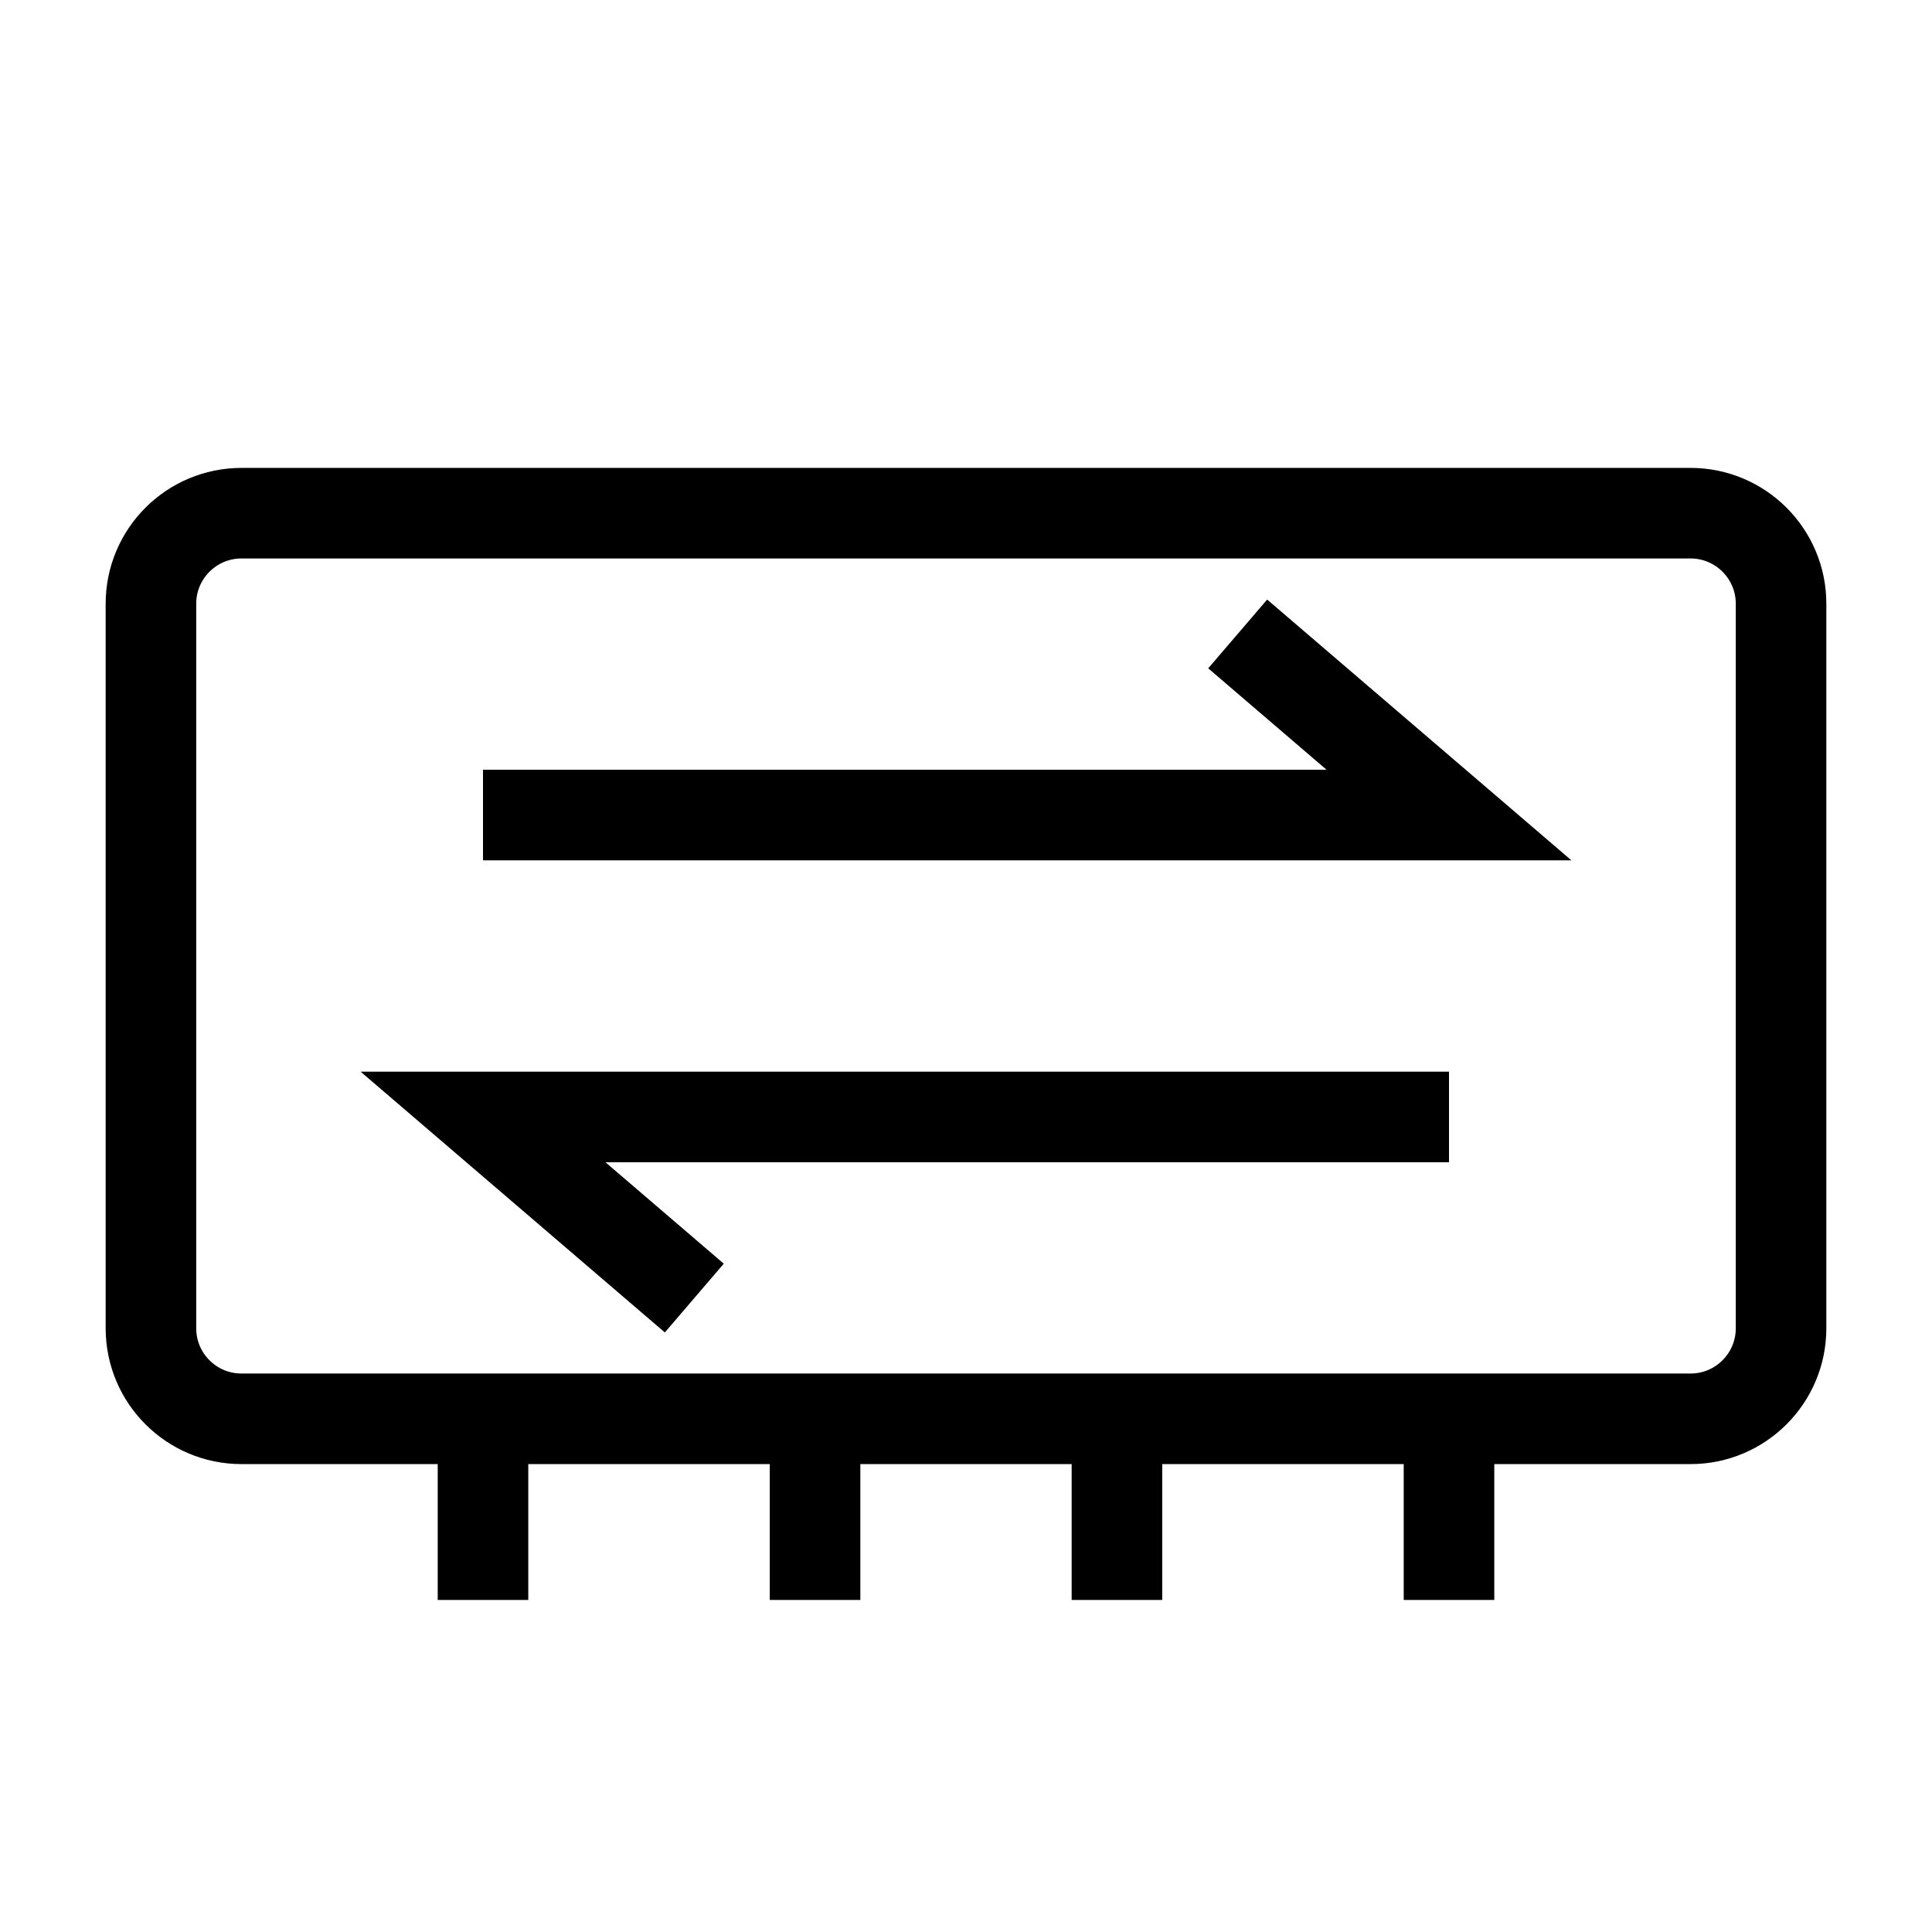
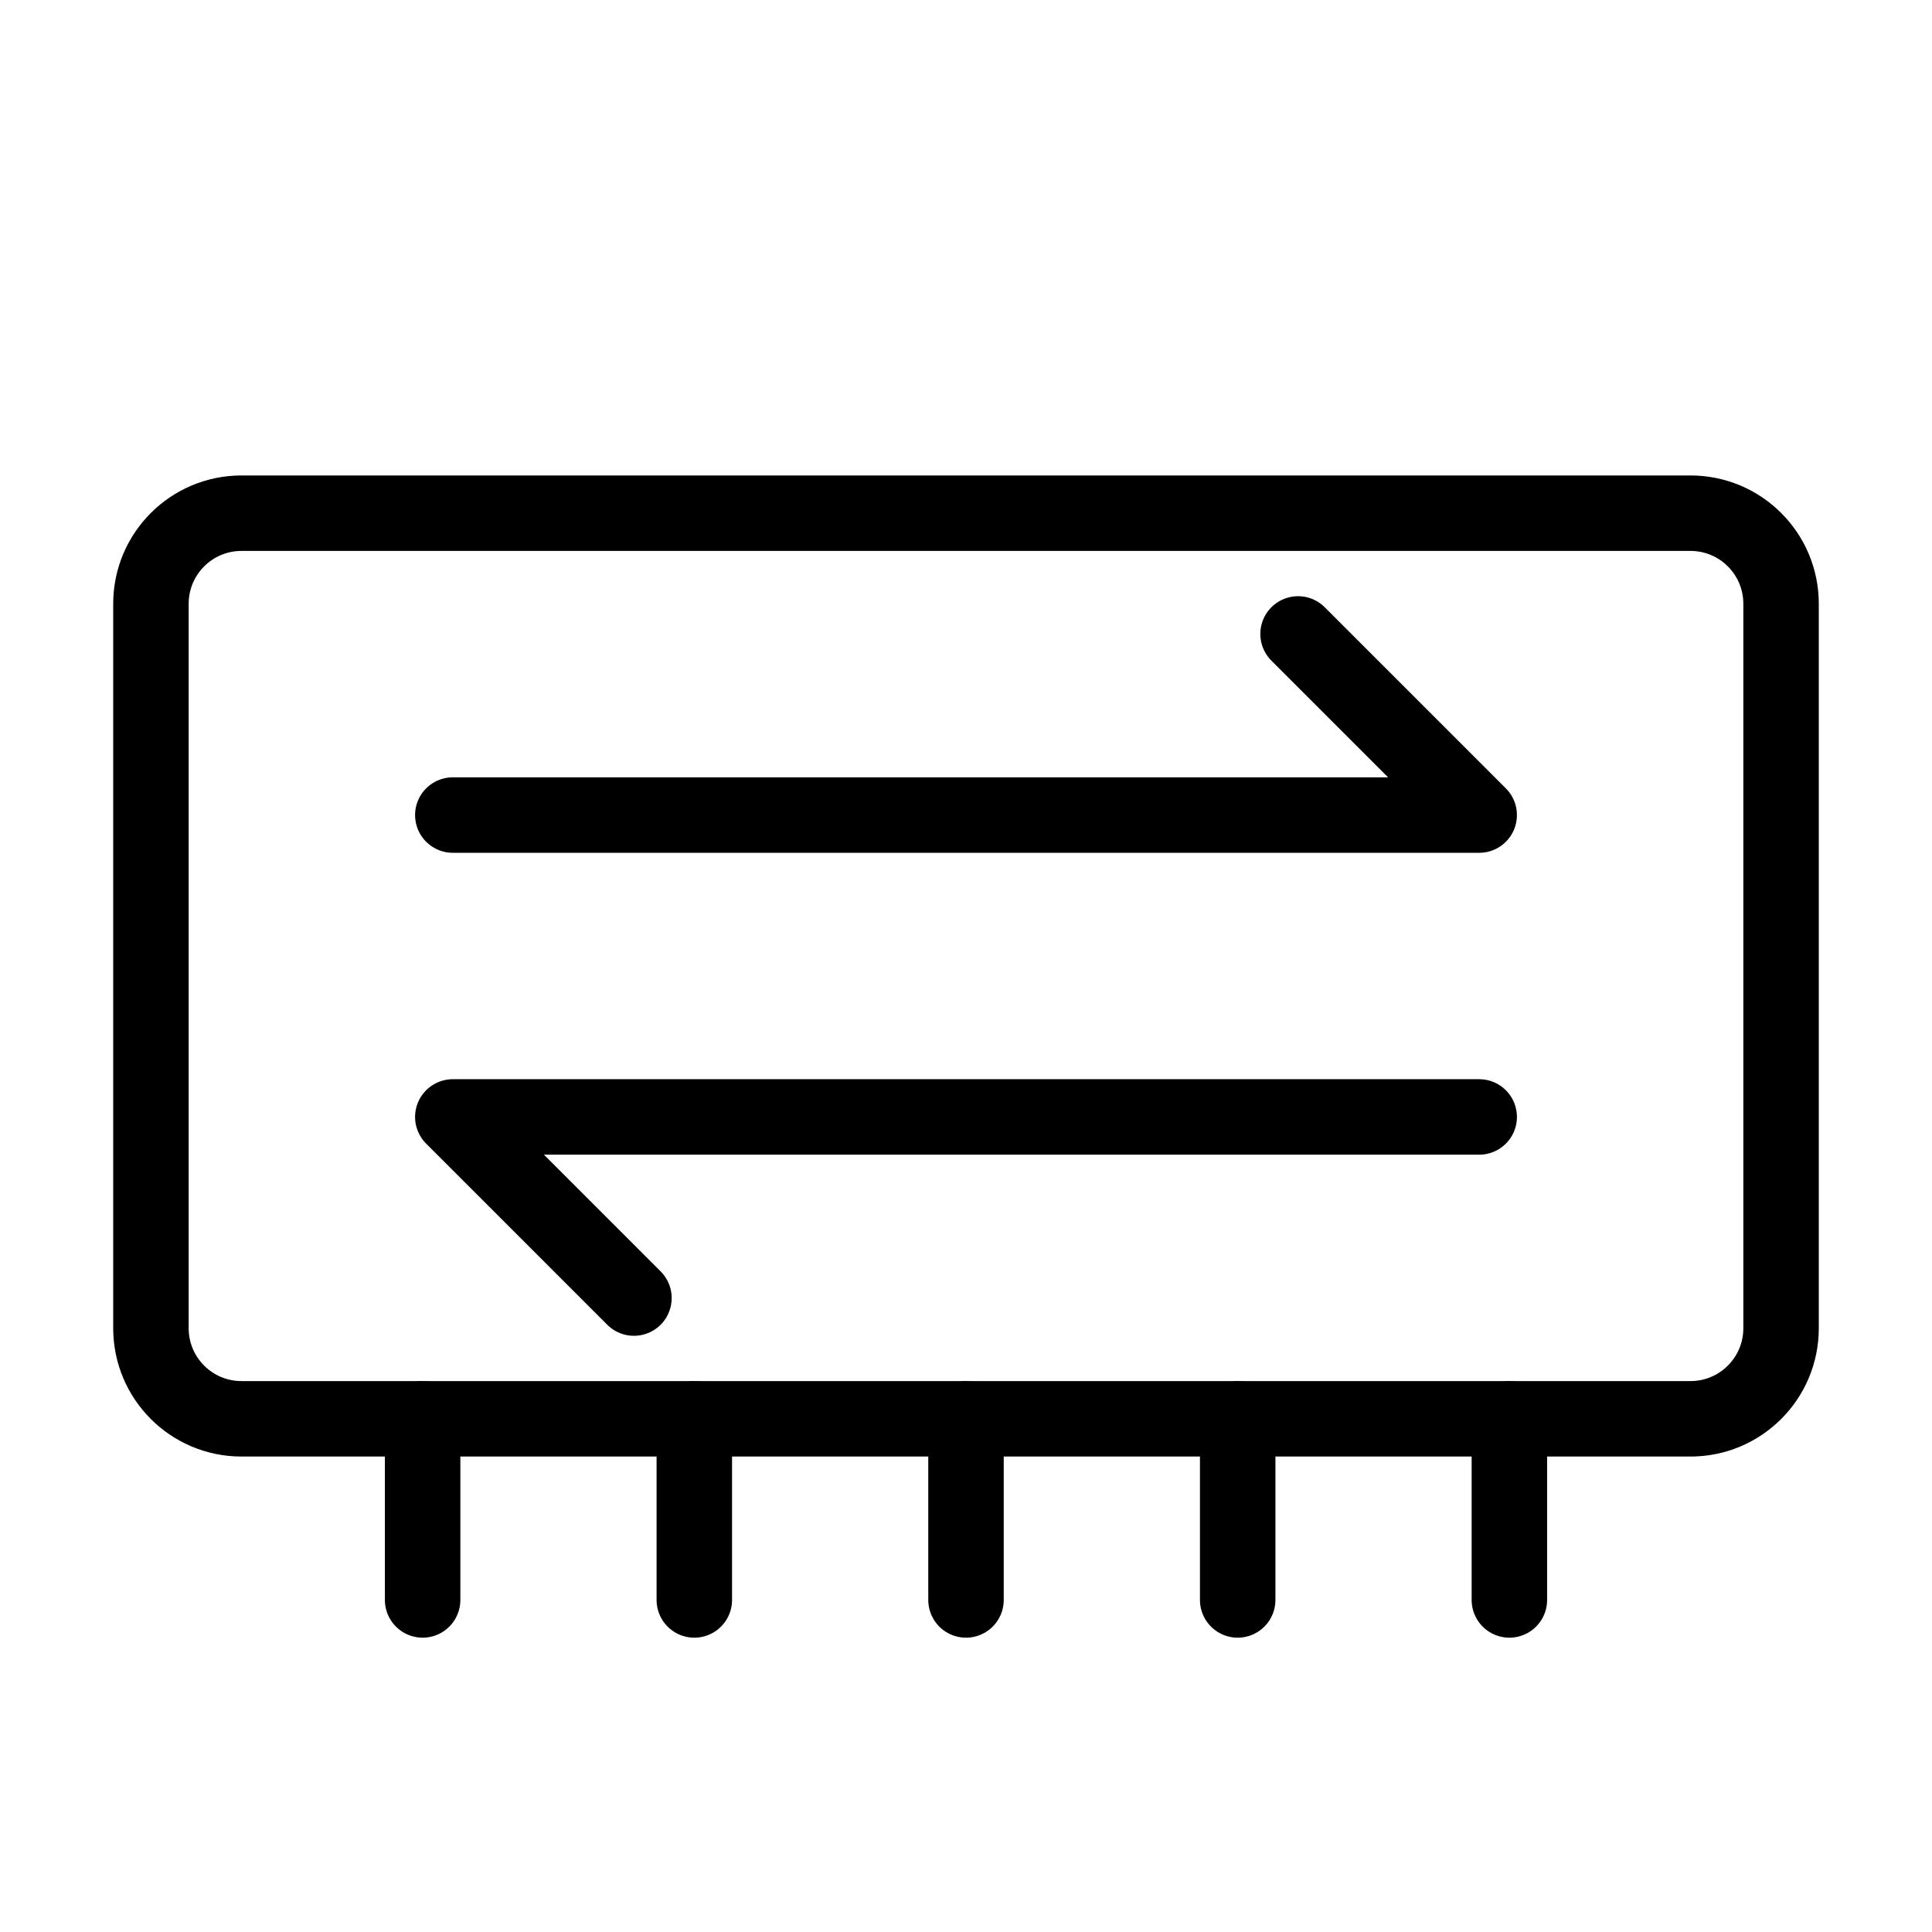
- <svg xmlns="http://www.w3.org/2000/svg" viewBox="0 0 64 64" fill="none" stroke="currentColor" stroke-width="3">
-   <rect x="5" y="17" width="54" height="30" rx="3" />
-   <path d="M16 27h32l-7-6m7 16H16l7 6M16 47v6m11-6v6m10-6v6m11-6v6" />
+ <svg xmlns="http://www.w3.org/2000/svg" viewBox="0 0 64 64">
+   <g id="device-icon" fill="none" stroke="currentColor" stroke-width="2.5" stroke-linecap="round" stroke-linejoin="round">
+     <rect x="5" y="17" width="54" height="30" rx="3" />
+     <path d="M15 27h34l-6-6m6 16H15l6 6" />
+     <path d="M14 47v6m9-6v6m9-6v6m9-6v6m9-6v6" />
+   </g>
</svg>
